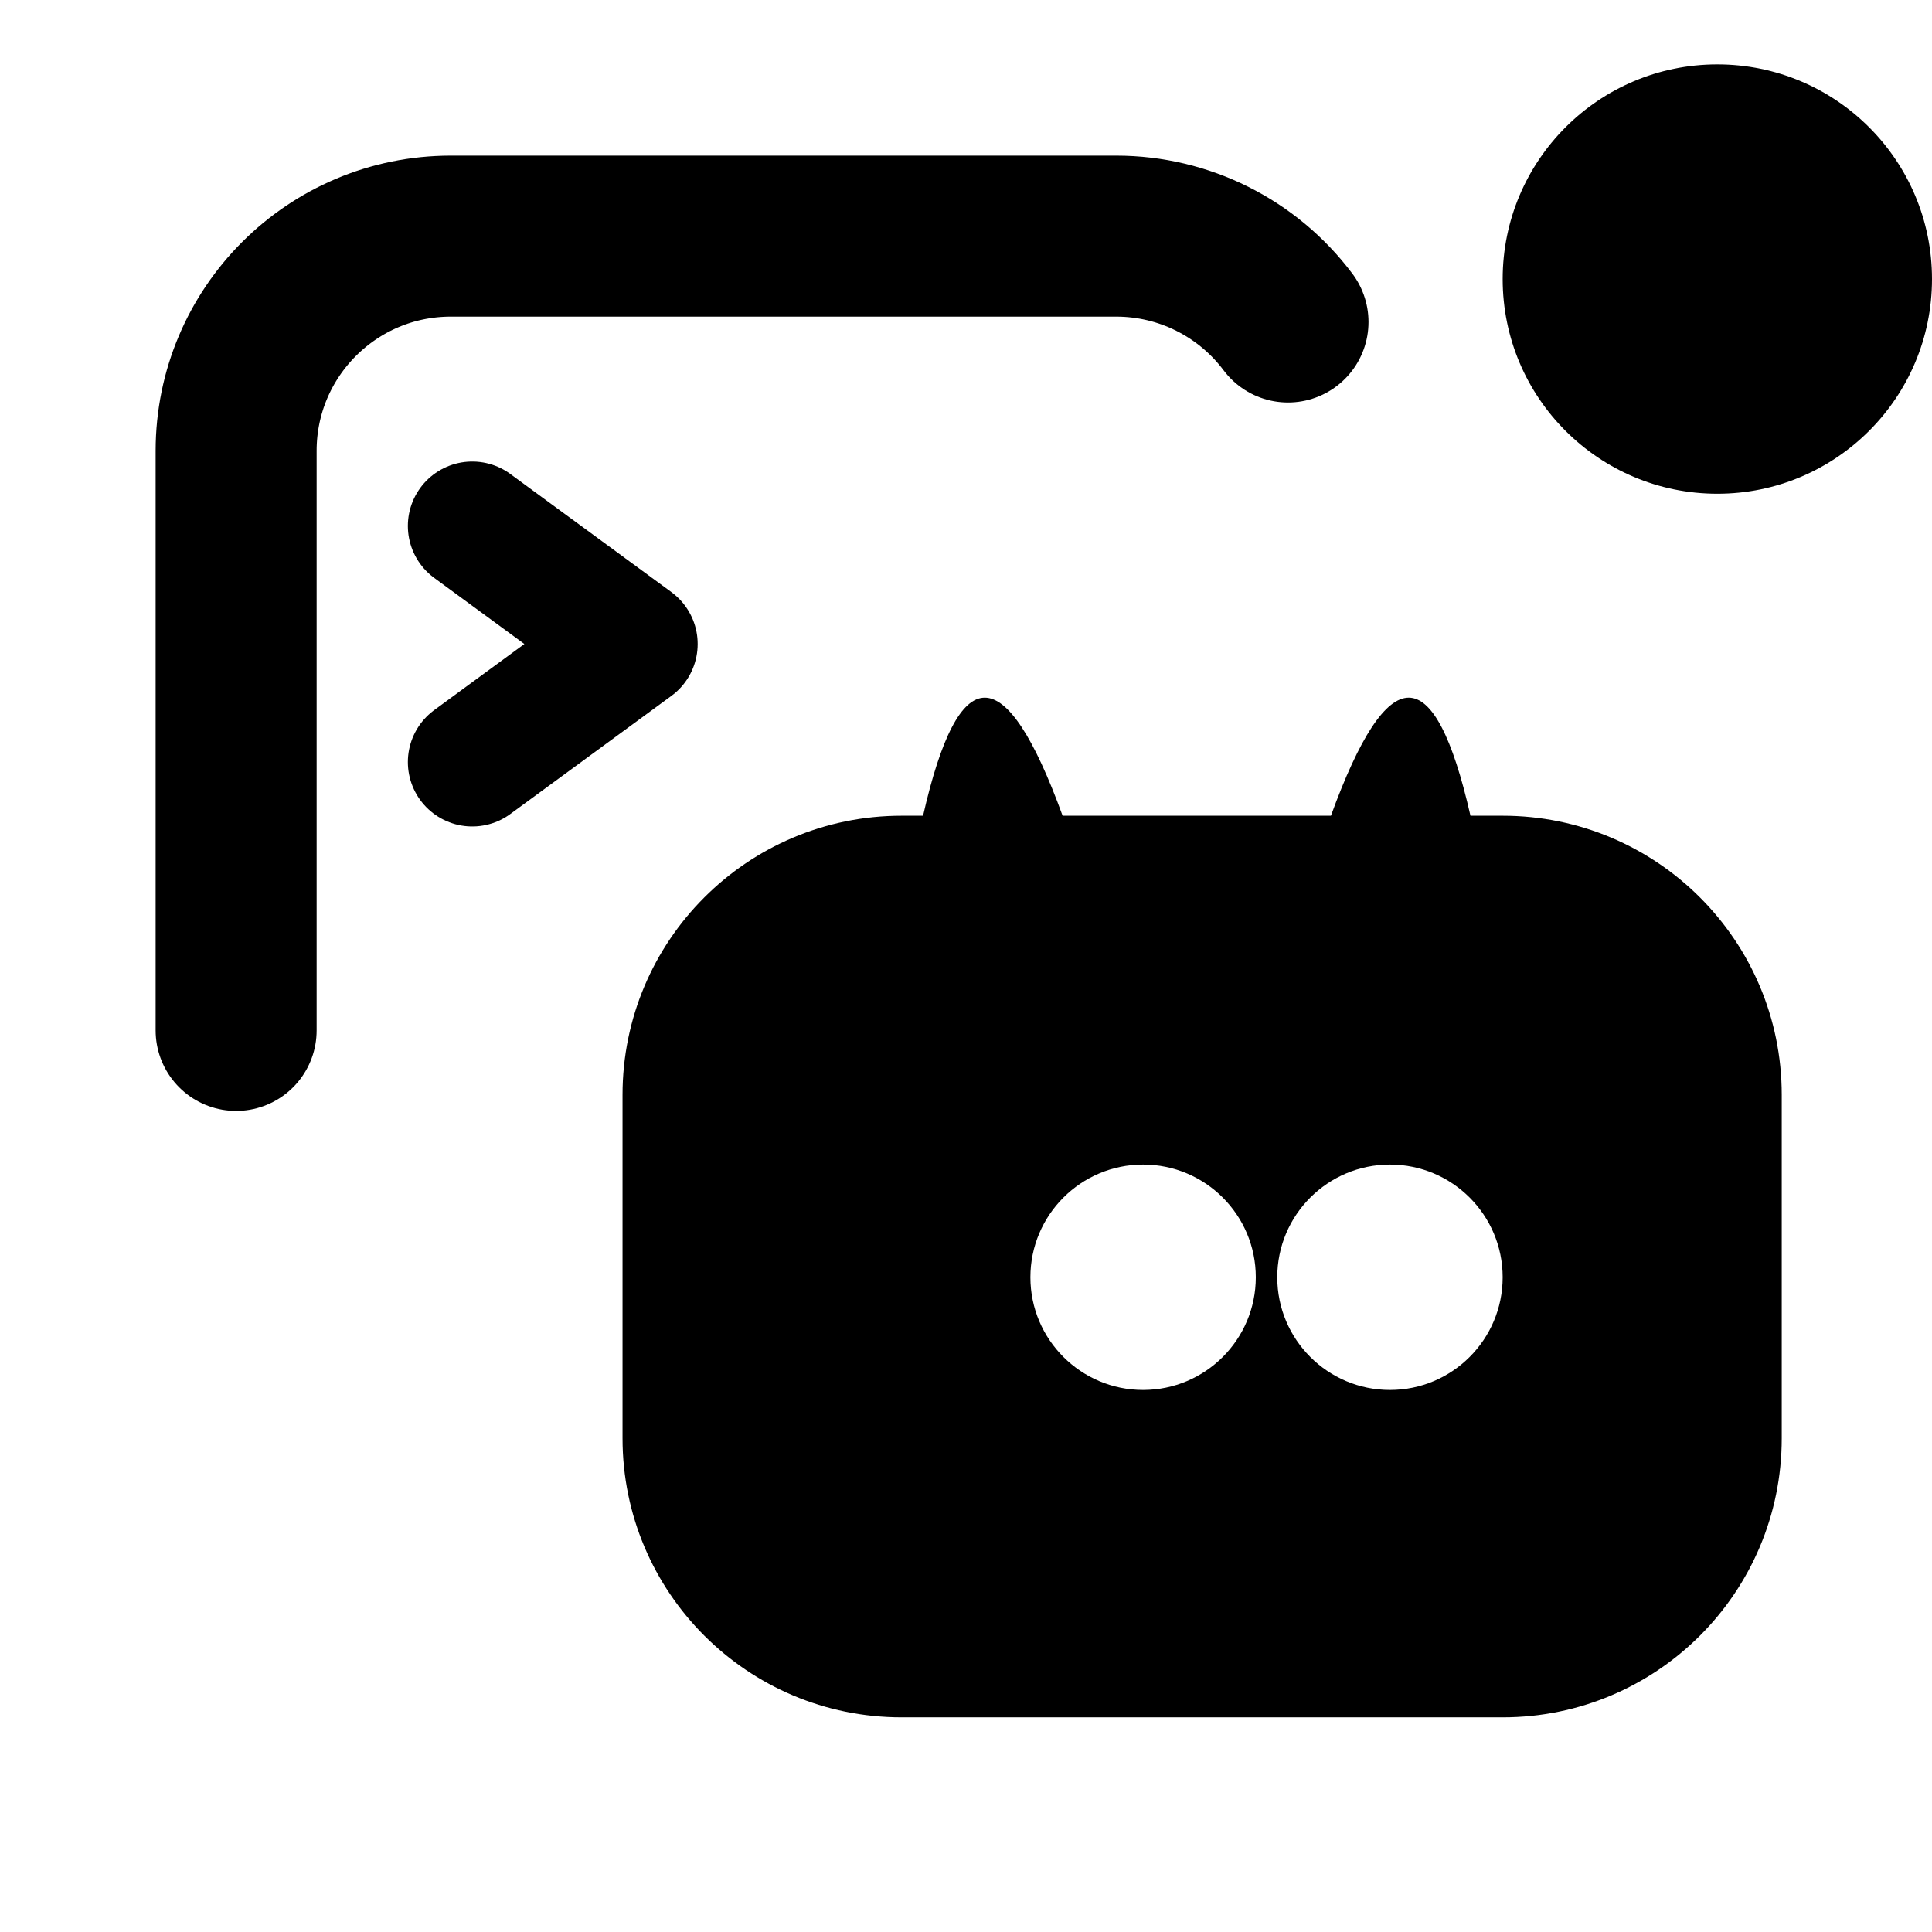
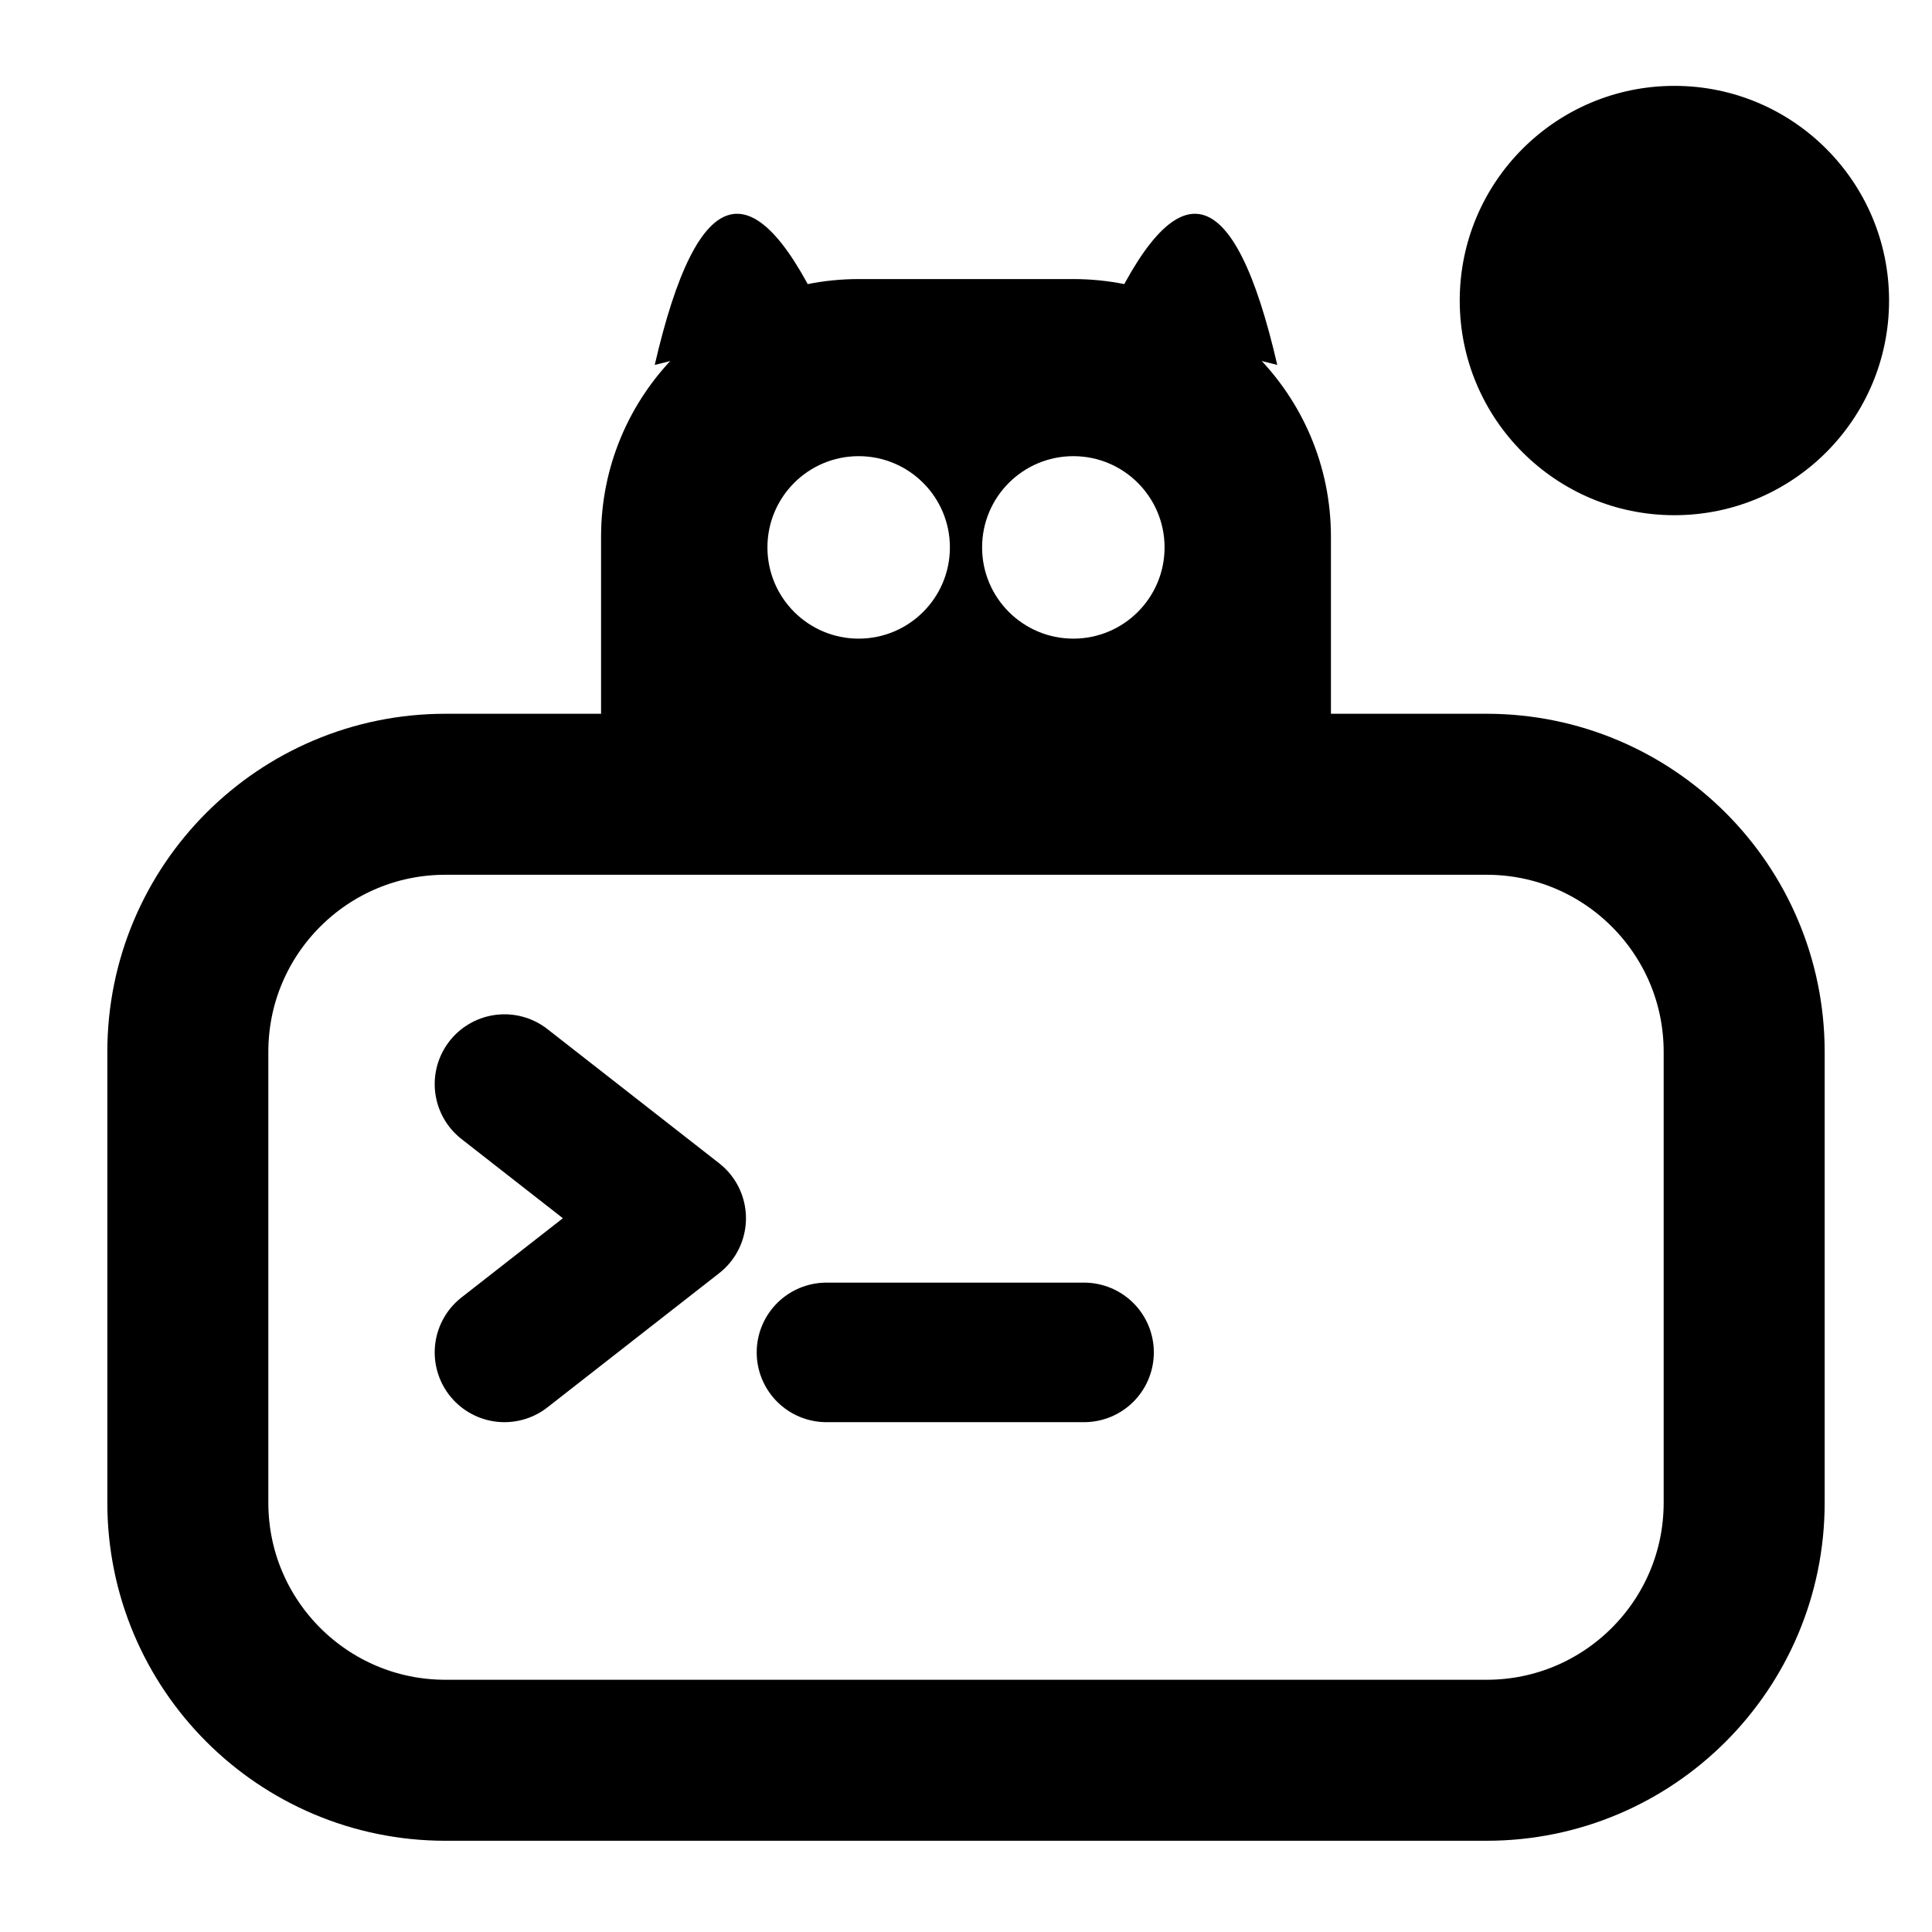
<svg xmlns="http://www.w3.org/2000/svg" width="18" height="18" viewBox="0 0 18 18">
-   <path d="M2.2 9.6V4.2a2 2 0 0 1 2-2h6.2a2 2 0 0 1 1.6 .8" fill="none" stroke="#000" stroke-width="1.5" stroke-linecap="round" />
-   <path d="M4.4 4.9l1.5 1.1-1.5 1.1" fill="none" stroke="#000" stroke-width="1.2" stroke-linecap="round" stroke-linejoin="round" />
-   <path fill="#000" fill-rule="evenodd" d="M8.6 7.6Q9.1 5.4 9.9 7.6H12.4Q13.2 5.4 13.7 7.6H14A2.6 2.6 0 0 1 16.6 10.2V13.4A2.6 2.6 0 0 1 14 16H8.4A2.6 2.6 0 0 1 5.8 13.4V10.2A2.6 2.6 0 0 1 8.4 7.6ZM9.6 11.9a1.05 1.05 0 1 0 2.1 0a1.05 1.05 0 1 0-2.1 0ZM11.9 11.9a1.05 1.05 0 1 0 2.1 0a1.05 1.05 0 1 0-2.1 0Z" />
-   <circle cx="16" cy="2.6" r="2" fill="#000" />
+   <rect x="1.75" y="7.4" width="14.5" height="9" rx="2.4" fill="none" stroke="#000" stroke-width="1.5" />
+   <path d="M4.7 10.1l1.6 1.25-1.6 1.25" fill="none" stroke="#000" stroke-width="1.3" stroke-linecap="round" stroke-linejoin="round" />
+   <path d="M7.7 12.6h2.4" stroke="#000" stroke-width="1.3" stroke-linecap="round" />
+   <path fill="#000" d="M6.1 3.4Q6.7 0.8 7.7 3ZM10.3 3Q11.3 0.8 11.9 3.4Z" />
+   <path fill="#000" fill-rule="evenodd" d="M5.6 6.8V5A2.4 2.4 0 0 1 8 2.6H10A2.4 2.4 0 0 1 12.4 5V6.8ZM7.15 5.1a.85 .85 0 1 0 1.7 0a.85 .85 0 1 0-1.7 0ZM9.15 5.1a.85 .85 0 1 0 1.7 0a.85 .85 0 1 0-1.7 0Z" />
+   <circle cx="15.6" cy="2.8" r="2" fill="#000" />
</svg>
